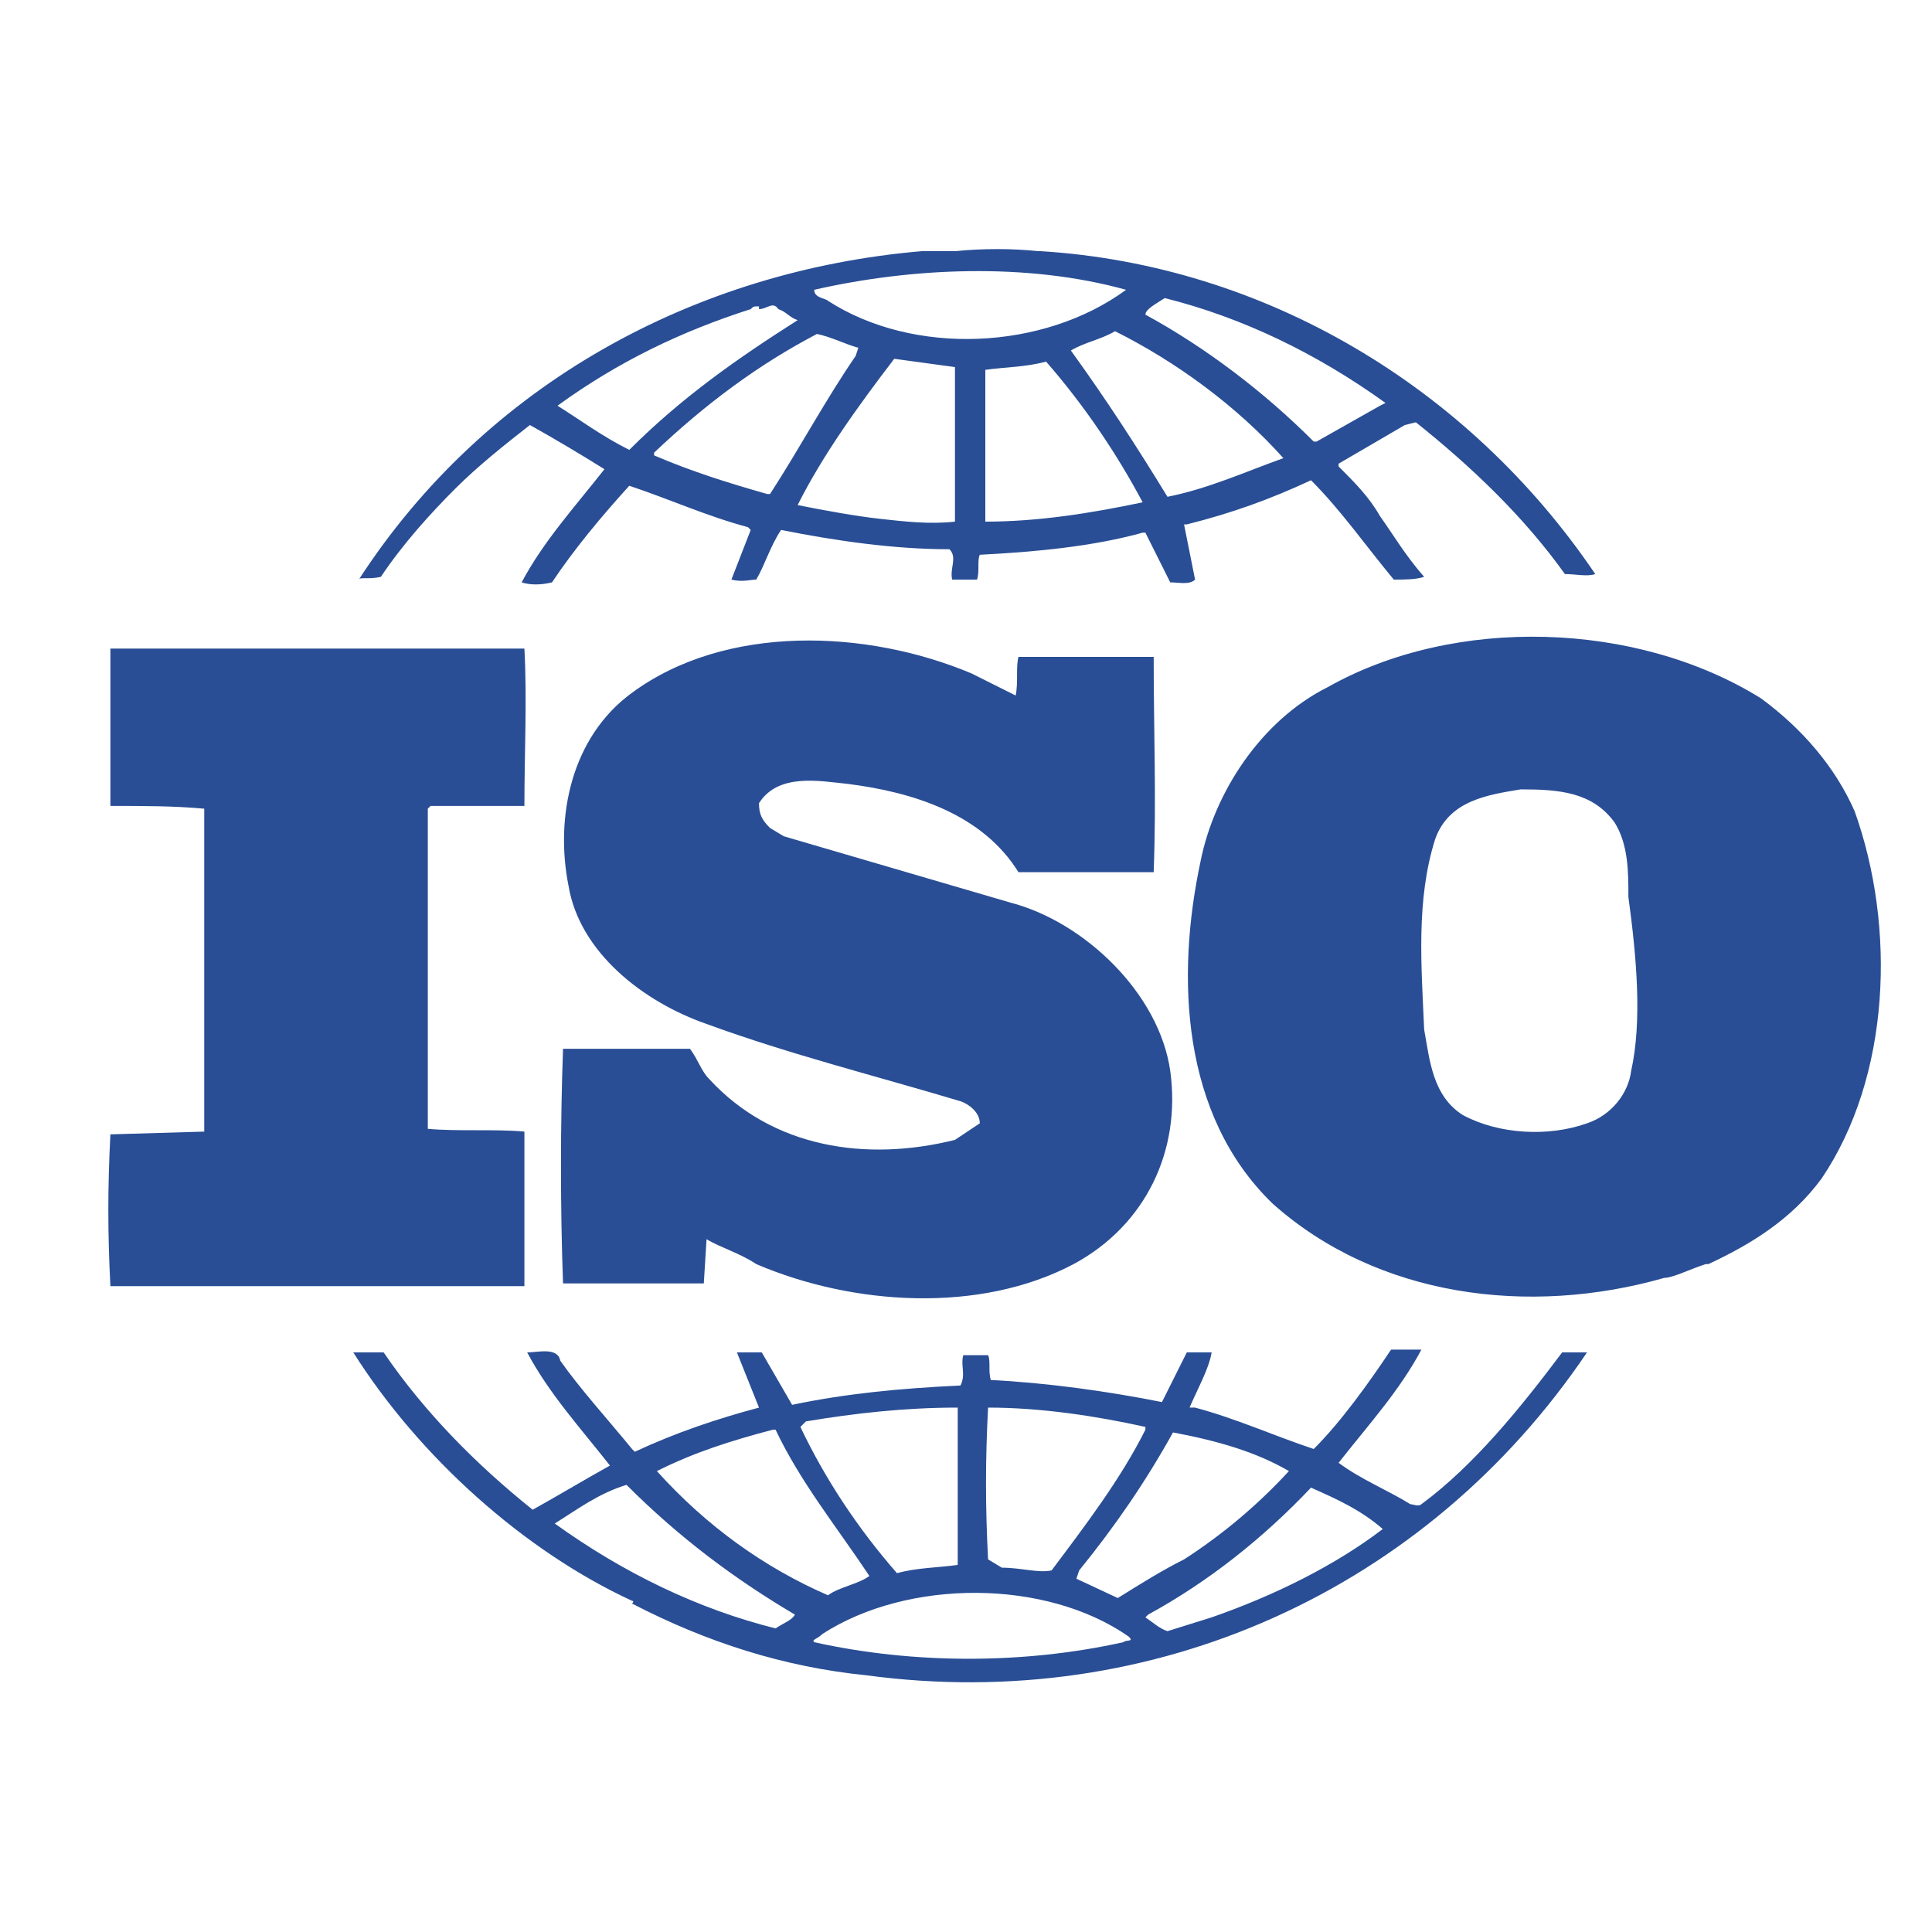
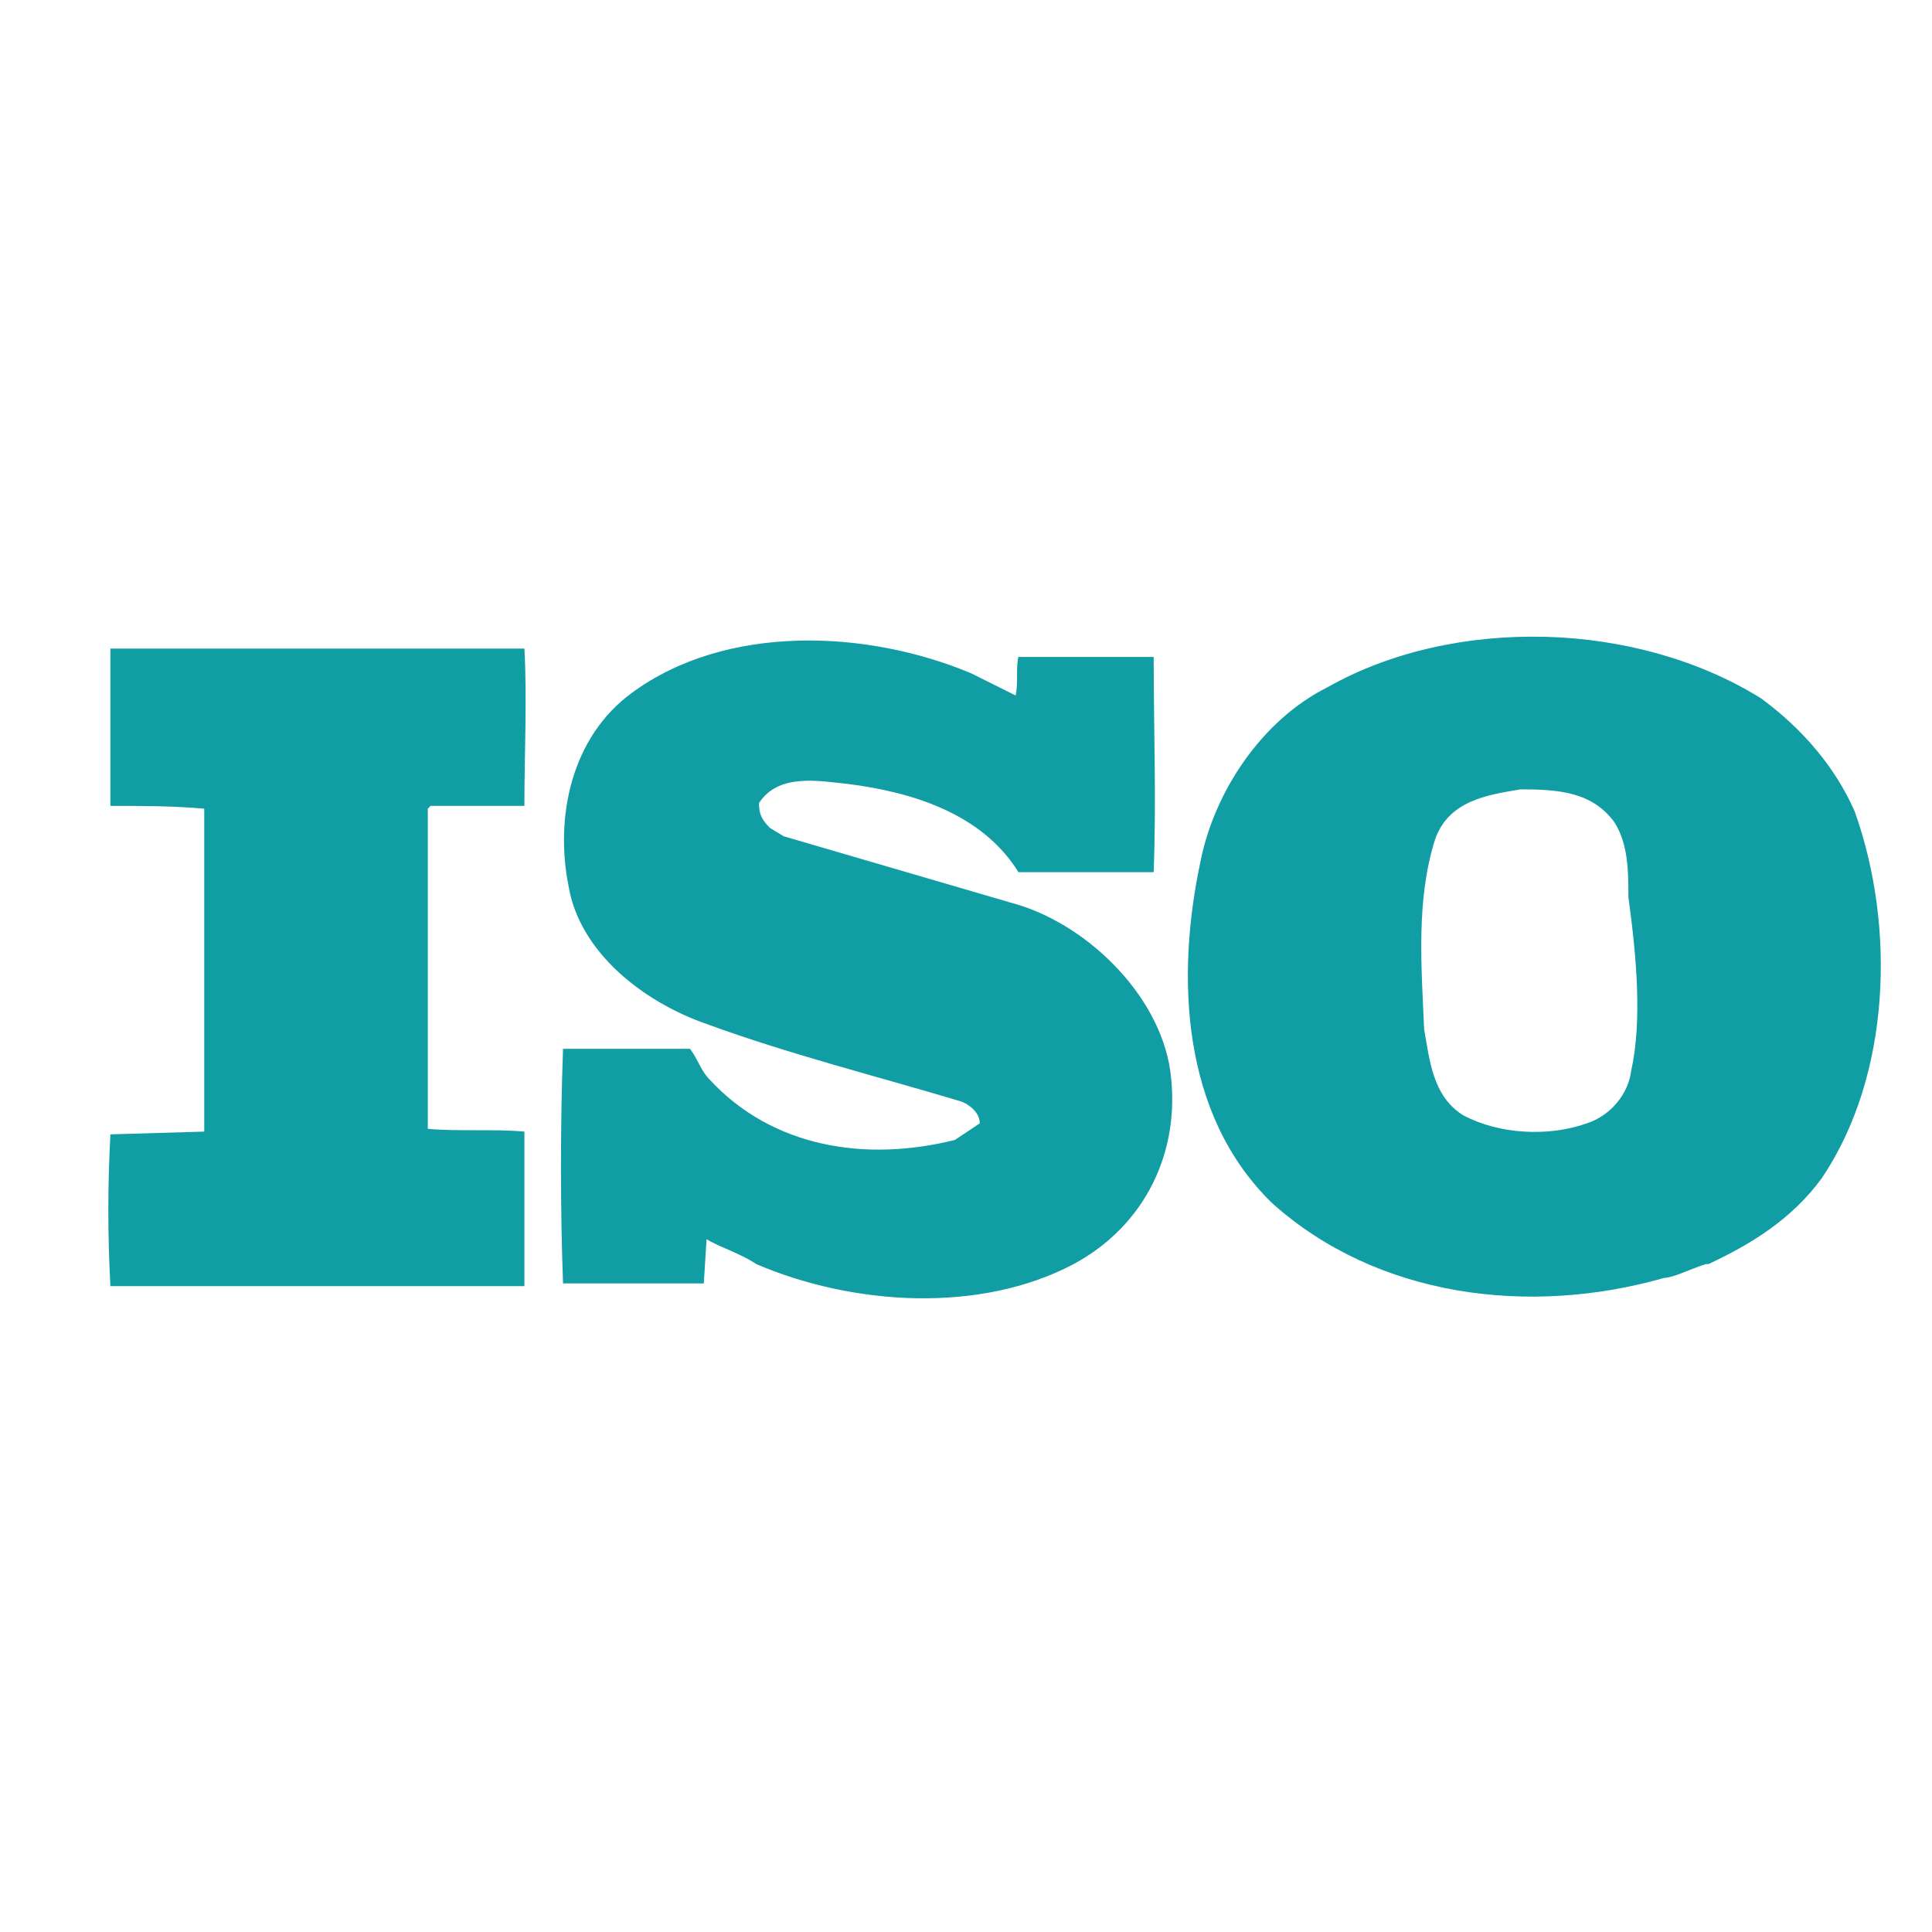
<svg xmlns="http://www.w3.org/2000/svg" version="1.1" id="Layer_1" x="0px" y="0px" viewBox="0 0 70 70" style="enable-background:new 0 0 70 70;" xml:space="preserve">
-   <style type="text/css">
- 	.st0{fill:#294E95;}
- </style>
-   <g>
-     <path class="st0" d="M67.2,29.4c-0.7-1.6-1.9-3-3.4-4.1c-4.5-2.8-11.1-3-15.7-0.4c-2.4,1.2-4.1,3.8-4.6,6.3   c-0.9,4.2-0.7,9.2,2.6,12.4c3.8,3.4,9.3,4.1,14.2,2.7c0.3,0,0.9-0.3,1.5-0.5h0.1c1.5-0.7,3-1.6,4.1-3.1   C68.5,39,68.7,33.6,67.2,29.4 M59.1,38.8c-0.1,0.8-0.7,1.6-1.6,1.9c-1.4,0.5-3.2,0.4-4.5-0.3c-1.1-0.7-1.2-2-1.4-3.1   c-0.1-2.3-0.3-4.7,0.4-6.9c0.5-1.4,1.9-1.6,3.1-1.8c1.4,0,2.6,0.1,3.4,1.2c0.5,0.8,0.5,1.8,0.5,2.7C59.3,34.7,59.5,37,59.1,38.8    M19,41c-1.1-0.1-2.4,0-3.5-0.1V29.3l0.1-0.1H19c0-1.9,0.1-3.9,0-5.7H6.1H4c0,1.8,0,3.8,0,5.7c1.2,0,2.3,0,3.4,0.1v11.3V41L4,41.1   c-0.1,1.9-0.1,3.6,0,5.5h15L19,41L19,41z M56.6,49c-1.5,2-3.2,4.1-5.1,5.5c-0.1,0.1-0.3,0-0.4,0c-0.8-0.5-1.8-0.9-2.6-1.5   c1.1-1.4,2.2-2.6,3-4.1h-1.1c-0.8,1.2-1.8,2.6-2.8,3.6c-1.5-0.5-2.8-1.1-4.3-1.5L43.1,51c0.3-0.7,0.7-1.4,0.8-2H43l-0.9,1.8   c-2-0.4-4.2-0.7-6.2-0.8c-0.1-0.3,0-0.7-0.1-0.9h-0.9c-0.1,0.4,0.1,0.7-0.1,1.1c-2.2,0.1-4.2,0.3-6.1,0.7L27.6,49   c-0.3,0-0.7,0-0.9,0l0.8,2l0,0c-1.5,0.4-3,0.9-4.5,1.6l-0.1-0.1c-0.9-1.1-1.9-2.2-2.6-3.2c-0.1-0.5-0.8-0.3-1.2-0.3   c0.8,1.5,1.9,2.7,3,4.1c-0.9,0.5-1.9,1.1-2.8,1.6c-2-1.6-3.9-3.5-5.4-5.7c-0.4,0-0.7,0-1.1,0c2.4,3.8,6.2,7.2,10.1,9l0,0   c0,0,0.1,0,0,0.1c2.7,1.4,5.5,2.3,8.5,2.6c10.4,1.4,20.3-3.1,26.1-11.7C57.3,49,56.9,49,56.6,49 M42.5,51.9L42.5,51.9   c1.6,0.3,3,0.7,4.2,1.4c-1.1,1.2-2.4,2.3-3.8,3.2c-0.8,0.4-1.6,0.9-2.4,1.4l-1.5-0.7l0.1-0.3C40.4,55.3,41.5,53.7,42.5,51.9    M35.8,51c1.9,0,3.9,0.3,5.7,0.7v0.1c-0.9,1.8-2.2,3.5-3.4,5.1c-0.5,0.1-1.1-0.1-1.8-0.1l-0.5-0.3C35.7,54.6,35.7,52.9,35.8,51    M29.2,51.5c1.8-0.3,3.6-0.5,5.5-0.5v5.7c-0.7,0.1-1.5,0.1-2.2,0.3c-1.4-1.6-2.6-3.4-3.5-5.3L29.2,51.5L29.2,51.5z M23.8,53.3   c1.4-0.7,2.7-1.1,4.2-1.5h0.1c0.9,1.9,2.2,3.5,3.4,5.3c-0.4,0.3-1.1,0.4-1.5,0.7C27.7,56.8,25.6,55.3,23.8,53.3L23.8,53.3   L23.8,53.3z M28.1,59c-2.8-0.7-5.5-2-8-3.8l0,0c0.8-0.5,1.6-1.1,2.6-1.4c1.9,1.9,3.9,3.4,6.1,4.7C28.7,58.7,28.4,58.8,28.1,59    M40.7,59.5c-3.6,0.8-7.6,0.8-11.2,0c-0.1-0.1,0.1-0.1,0.3-0.3c3.1-2,8.1-2,11.1,0.1C41.1,59.5,40.8,59.4,40.7,59.5 M43.9,58.6   l-1.6,0.5c-0.3-0.1-0.5-0.3-0.8-0.5l0.1-0.1c2.2-1.2,4.2-2.8,5.9-4.6c0.9,0.4,1.8,0.8,2.6,1.5C48.4,56.7,46.2,57.8,43.9,58.6    M13.8,20.9c0.8-1.2,1.8-2.3,2.7-3.2c0.8-0.8,1.8-1.6,2.7-2.3c0.9,0.5,1.9,1.1,2.7,1.6c-1.1,1.4-2.2,2.6-3,4.1   c0.3,0.1,0.7,0.1,1.1,0c0.8-1.2,1.8-2.4,2.8-3.5c1.5,0.5,2.8,1.1,4.3,1.5l0.1,0.1L26.5,21c0.4,0.1,0.7,0,0.9,0   c0.3-0.5,0.5-1.2,0.9-1.8c2,0.4,4.1,0.7,6.1,0.7c0.3,0.3,0,0.7,0.1,1.1h0.9c0.1-0.3,0-0.7,0.1-0.9c2-0.1,4.1-0.3,5.9-0.8h0.1   l0.9,1.8c0.3,0,0.7,0.1,0.9-0.1L42.9,19H43c1.6-0.4,3-0.9,4.5-1.6c1.1,1.1,2,2.4,3,3.6c0.4,0,0.8,0,1.1-0.1   c-0.7-0.8-1.1-1.5-1.6-2.2c-0.4-0.7-0.9-1.2-1.5-1.8v-0.1l2.4-1.4l0.4-0.1c2,1.6,3.9,3.4,5.4,5.5c0.4,0,0.8,0.1,1.1,0   c-4.6-6.8-12-11.2-20.1-11.7l0,0h-0.1c-0.9-0.1-2-0.1-3,0c-0.4,0-0.8,0-1.2,0C25.2,9.8,17.6,13.9,13,21C13,20.9,13.4,21,13.8,20.9    M27.9,17.9h-0.1c-1.4-0.4-2.7-0.8-4.1-1.4v-0.1c1.9-1.8,3.8-3.2,5.9-4.3c0.5,0.1,1.1,0.4,1.5,0.5L31,12.9   C29.9,14.5,29,16.2,27.9,17.9 M34.6,18.9c-0.9,0.1-1.8,0-2.7-0.1c-0.9-0.1-2-0.3-3-0.5c0.9-1.8,2.2-3.6,3.5-5.3l2.2,0.3   C34.6,14.9,34.6,17,34.6,18.9 M35.7,18.9c0-1.8,0-3.8,0-5.5c0.7-0.1,1.5-0.1,2.2-0.3c1.4,1.6,2.6,3.4,3.5,5.1   C39.5,18.6,37.6,18.9,35.7,18.9 M46.5,16.6c-1.4,0.5-2.7,1.1-4.2,1.4c-1.1-1.8-2.2-3.5-3.5-5.3c0.5-0.3,1.1-0.4,1.6-0.7   C42.6,13.1,44.8,14.7,46.5,16.6L46.5,16.6z M42.2,10.8c2.8,0.7,5.5,2,8,3.8L50,14.7L47.7,16h-0.1c-1.8-1.8-3.9-3.4-6.1-4.6   C41.5,11.2,41.9,11,42.2,10.8 M40.8,10.5L40.8,10.5c-3,2.2-7.7,2.4-10.8,0.4c-0.1-0.1-0.5-0.1-0.5-0.4C33,9.7,37.2,9.5,40.8,10.5    M20.2,14.7c2.2-1.6,4.5-2.7,7-3.5c0.1-0.1,0.1-0.1,0.3-0.1v0.1c0.3,0,0.5-0.3,0.7,0c0.3,0.1,0.4,0.3,0.7,0.4   c-2.2,1.4-4.2,2.8-6.1,4.7C21.8,15.8,21,15.2,20.2,14.7L20.2,14.7L20.2,14.7z M34.6,41.3c-3.2,0.8-6.6,0.3-8.9-2.2   c-0.3-0.3-0.4-0.7-0.7-1.1h-4.6c-0.1,2.7-0.1,5.8,0,8.5h5.1l0.1-1.6c0.5,0.3,1.2,0.5,1.8,0.9c3.5,1.5,8.1,1.8,11.5,0   c2.6-1.4,3.9-4.1,3.5-7c-0.4-2.8-3.1-5.4-5.8-6.1l-8.2-2.4l-0.5-0.3c-0.3-0.3-0.4-0.5-0.4-0.9c0.7-1.1,2.2-0.8,3.2-0.7   c2.4,0.3,4.9,1.1,6.2,3.2c1.5,0,3.2,0,4.9,0c0.1-2.7,0-5.1,0-7.8c-1.5,0-3.4,0-4.9,0c-0.1,0.4,0,0.9-0.1,1.4l-1.6-0.8   c-3.8-1.6-8.9-1.8-12.3,0.7c-2.2,1.6-2.8,4.5-2.3,7c0.4,2.4,2.7,4.2,5,5c3,1.1,6.2,1.9,9.2,2.8c0.3,0.1,0.7,0.4,0.7,0.8   C35.2,40.9,34.9,41.1,34.6,41.3" />
-   </g>
+   <defs id="defs11" />
+   <style type="text/css" id="style2" />
+   <path id="path4" class="st0" d="m 55.988,23.074 c -2.788,-0.075 -5.589,0.526 -7.889,1.826 -2.4,1.2 -4.1,3.799 -4.6,6.299 -0.9,4.2 -0.7,9.2 2.6,12.4 3.8,3.4 9.301,4.101 14.201,2.701 0.3,0 0.9,-0.3 1.5,-0.5 h 0.1 c 1.5,-0.7 3,-1.602 4.1,-3.102 2.5,-3.7 2.699,-9.099 1.199,-13.299 -0.7,-1.6 -1.898,-3 -3.398,-4.1 -2.25,-1.4 -5.025,-2.152 -7.812,-2.227 z m -27.088,0.139 c -2.175,0.062 -4.3,0.637 -6,1.887 -2.2,1.6 -2.801,4.5 -2.301,7 0.4,2.4 2.7,4.2 5,5 3,1.1 6.201,1.901 9.201,2.801 0.3,0.1 0.699,0.399 0.699,0.799 l -0.9,0.602 c -3.2,0.8 -6.6,0.299 -8.9,-2.201 C 25.399,38.799 25.3,38.4 25,38 h -4.6 c -0.1,2.7 -0.1,5.8 0,8.5 H 25.5 l 0.1,-1.6 c 0.5,0.3 1.201,0.5 1.801,0.9 3.5,1.5 8.1,1.8 11.5,0 2.6,-1.4 3.9,-4.1 3.5,-7 -0.4,-2.8 -3.101,-5.402 -5.801,-6.102 L 28.4,30.301 27.9,30 C 27.6,29.7 27.5,29.5 27.5,29.1 c 0.7,-1.1 2.199,-0.799 3.199,-0.699 2.4,0.3 4.901,1.099 6.201,3.199 h 4.9 c 0.1,-2.7 0,-5.099 0,-7.799 h -4.9 c -0.1,0.4 3.9e-4,0.898 -0.1,1.398 l -1.602,-0.799 c -1.9,-0.8 -4.124,-1.25 -6.299,-1.188 z M 4,23.5 v 5.699 c 1.2,0 2.3,0.002 3.4,0.102 V 40.6 41 L 4,41.1 c -0.1,1.9 -0.1,3.6 0,5.5 H 19 V 41 c -1.1,-0.1 -2.4,4.03e-4 -3.5,-0.1 V 29.301 l 0.1,-0.102 H 19 C 19,27.299 19.1,25.3 19,23.5 H 6.1 Z m 51.1,5.1 c 1.4,0 2.6,0.101 3.4,1.201 C 59,30.601 59,31.6 59,32.5 c 0.3,2.2 0.5,4.501 0.1,6.301 -0.1,0.8 -0.7,1.598 -1.6,1.898 -1.4,0.5 -3.2,0.401 -4.5,-0.299 -1.1,-0.7 -1.2,-2 -1.4,-3.1 -0.1,-2.3 -0.3,-4.7 0.4,-6.9 0.5,-1.4 1.9,-1.601 3.1,-1.801 z" style="fill:#119da4;fill-opacity:1" />
</svg>
